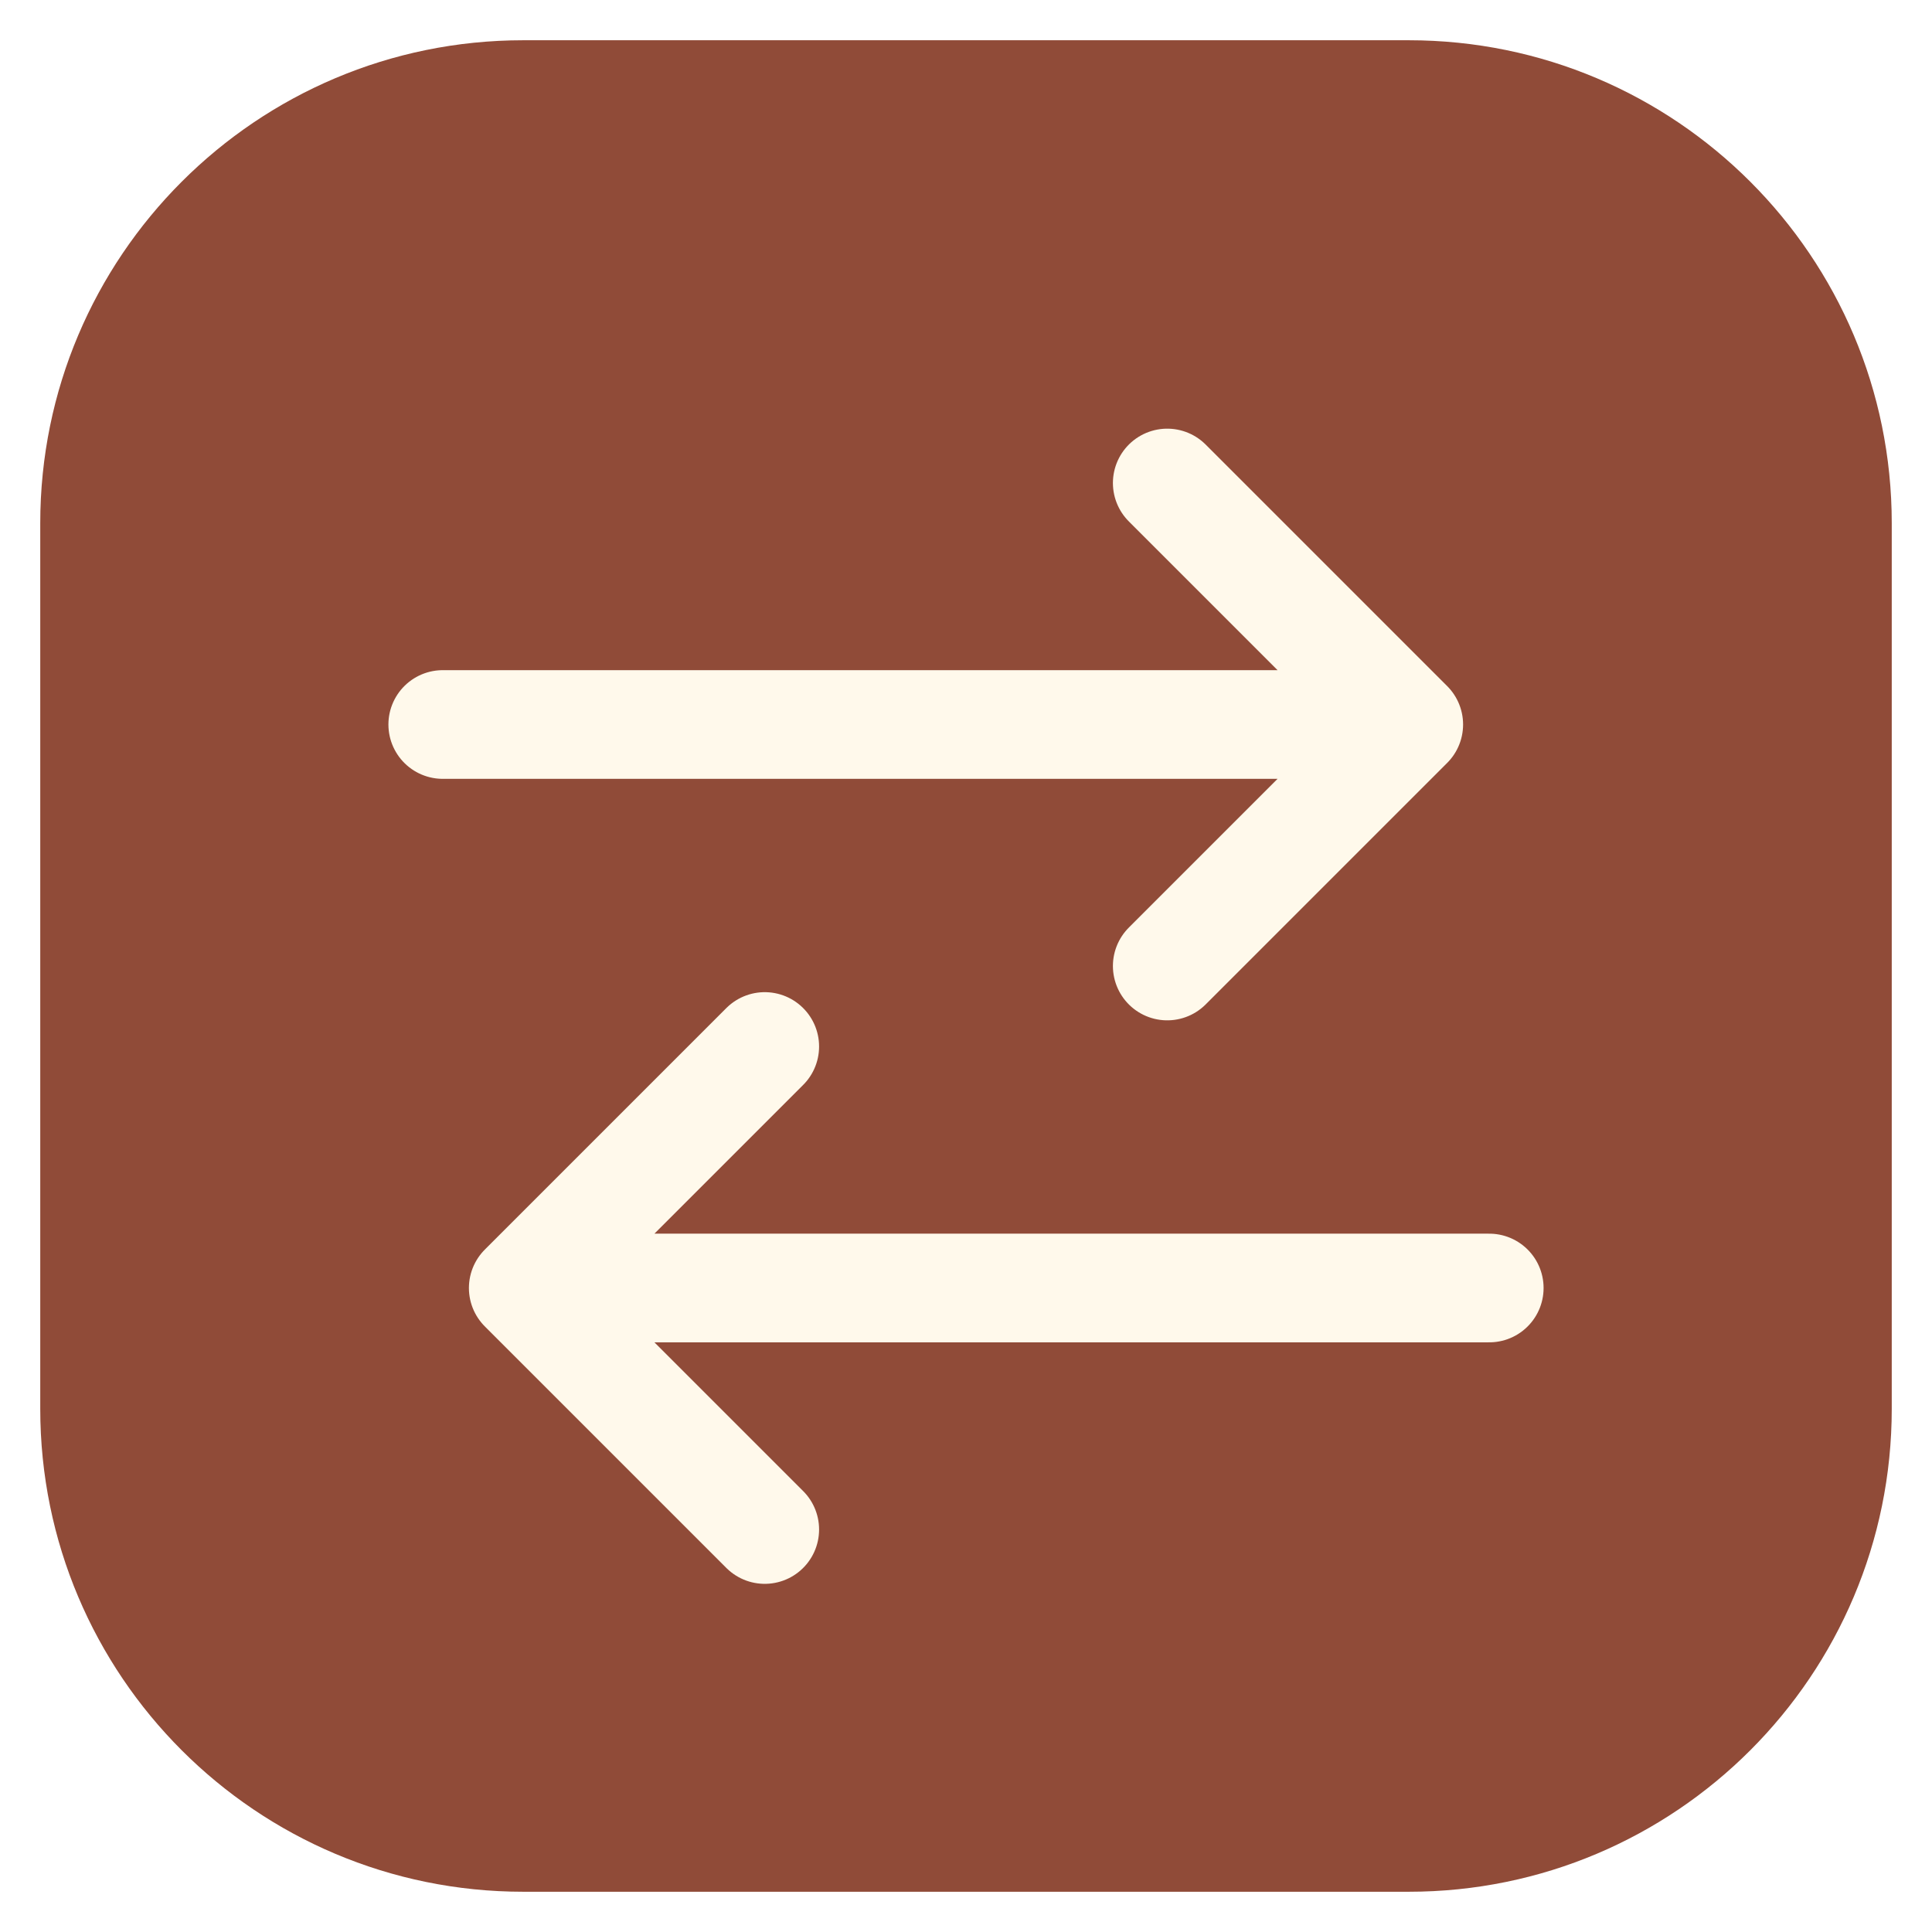
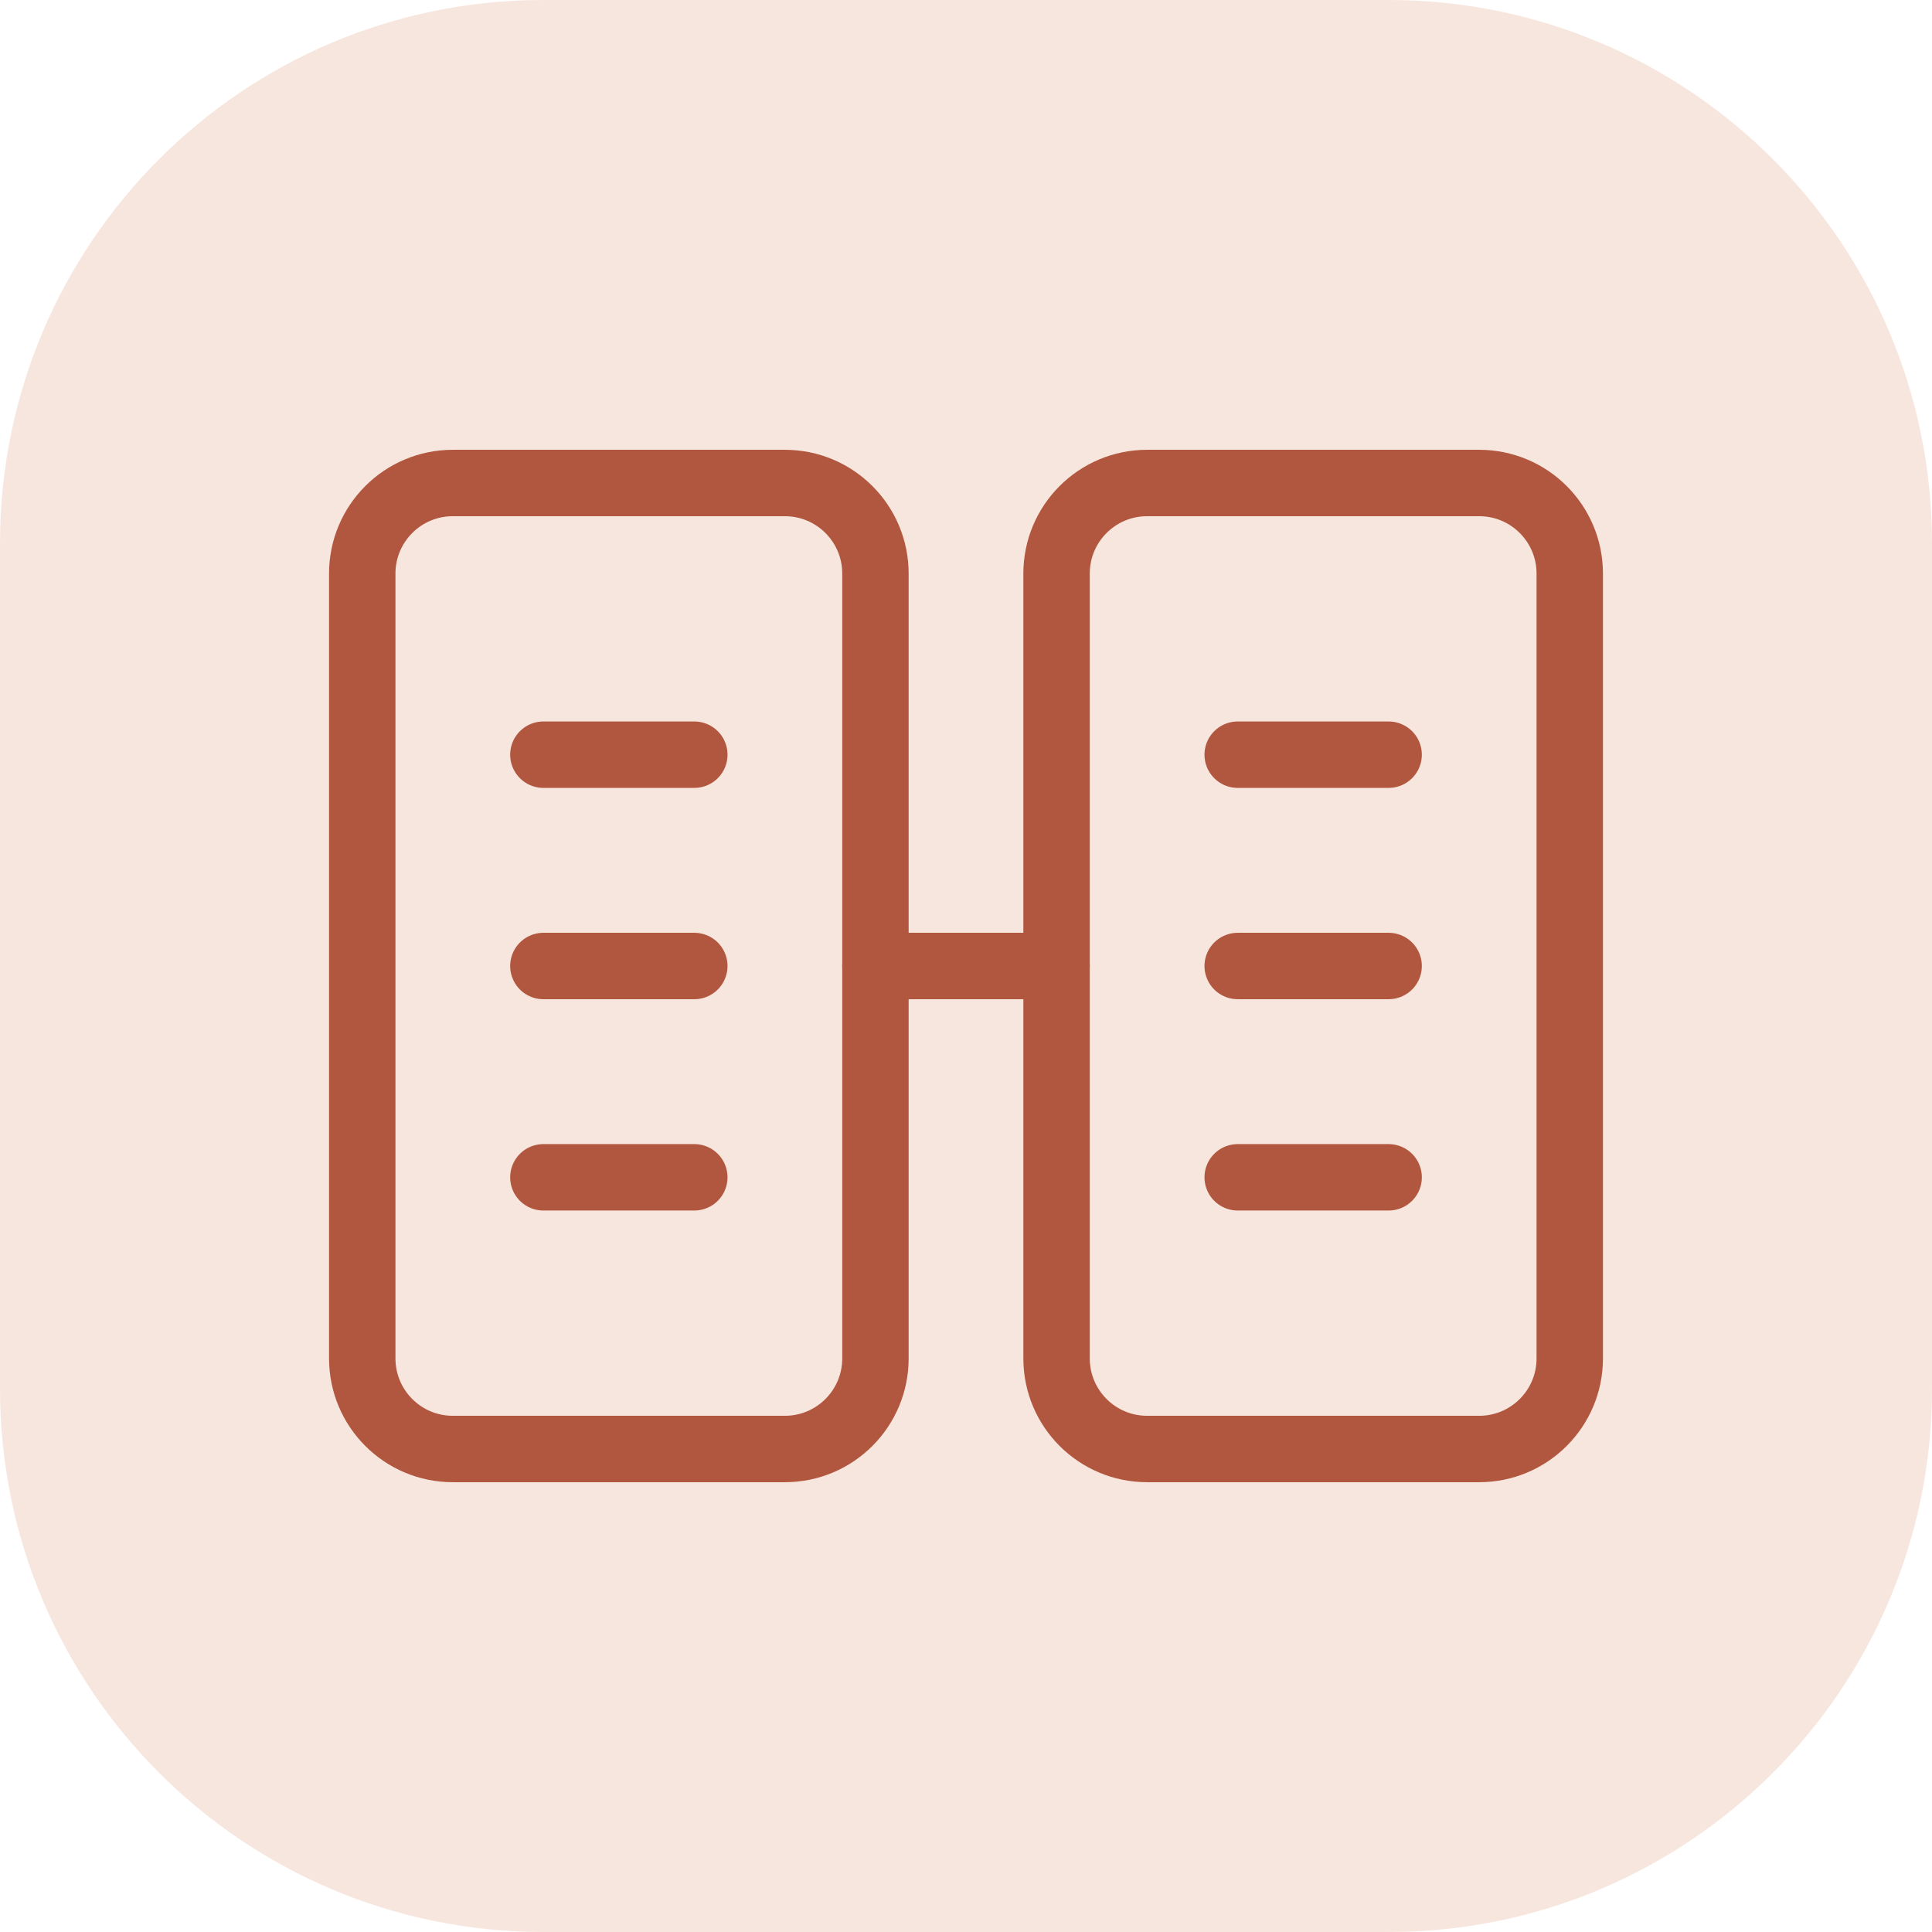
- <svg xmlns="http://www.w3.org/2000/svg" viewBox="0 0 48 48">
-   <rect x="1" y="1" width="46" height="46" rx="12" fill="#904b38" />
-   <g fill="none" stroke="#fff9eb" stroke-width="2.7" stroke-linecap="round" stroke-linejoin="round">
-     <path d="M11 18h24m-6-6 6 6-6 6M37 32H13m6-6-6 6 6 6" />
+ <svg xmlns="http://www.w3.org/2000/svg" viewBox="0 0 64 64">
+   <rect width="64" height="64" rx="18" fill="#f7e6dd" />
+   <g fill="none" stroke="currentColor" stroke-width="2.2" stroke-linecap="round" stroke-linejoin="round" color="#b2573f">
+     <rect x="12" y="16" width="17" height="32" rx="3" />
+     <rect x="35" y="16" width="17" height="32" rx="3" />
+     <path d="M18 25h5m-5 7h5m-5 7h5m18-14h5m-5 7h5m-5 7h5M29 32h6" />
  </g>
</svg>
